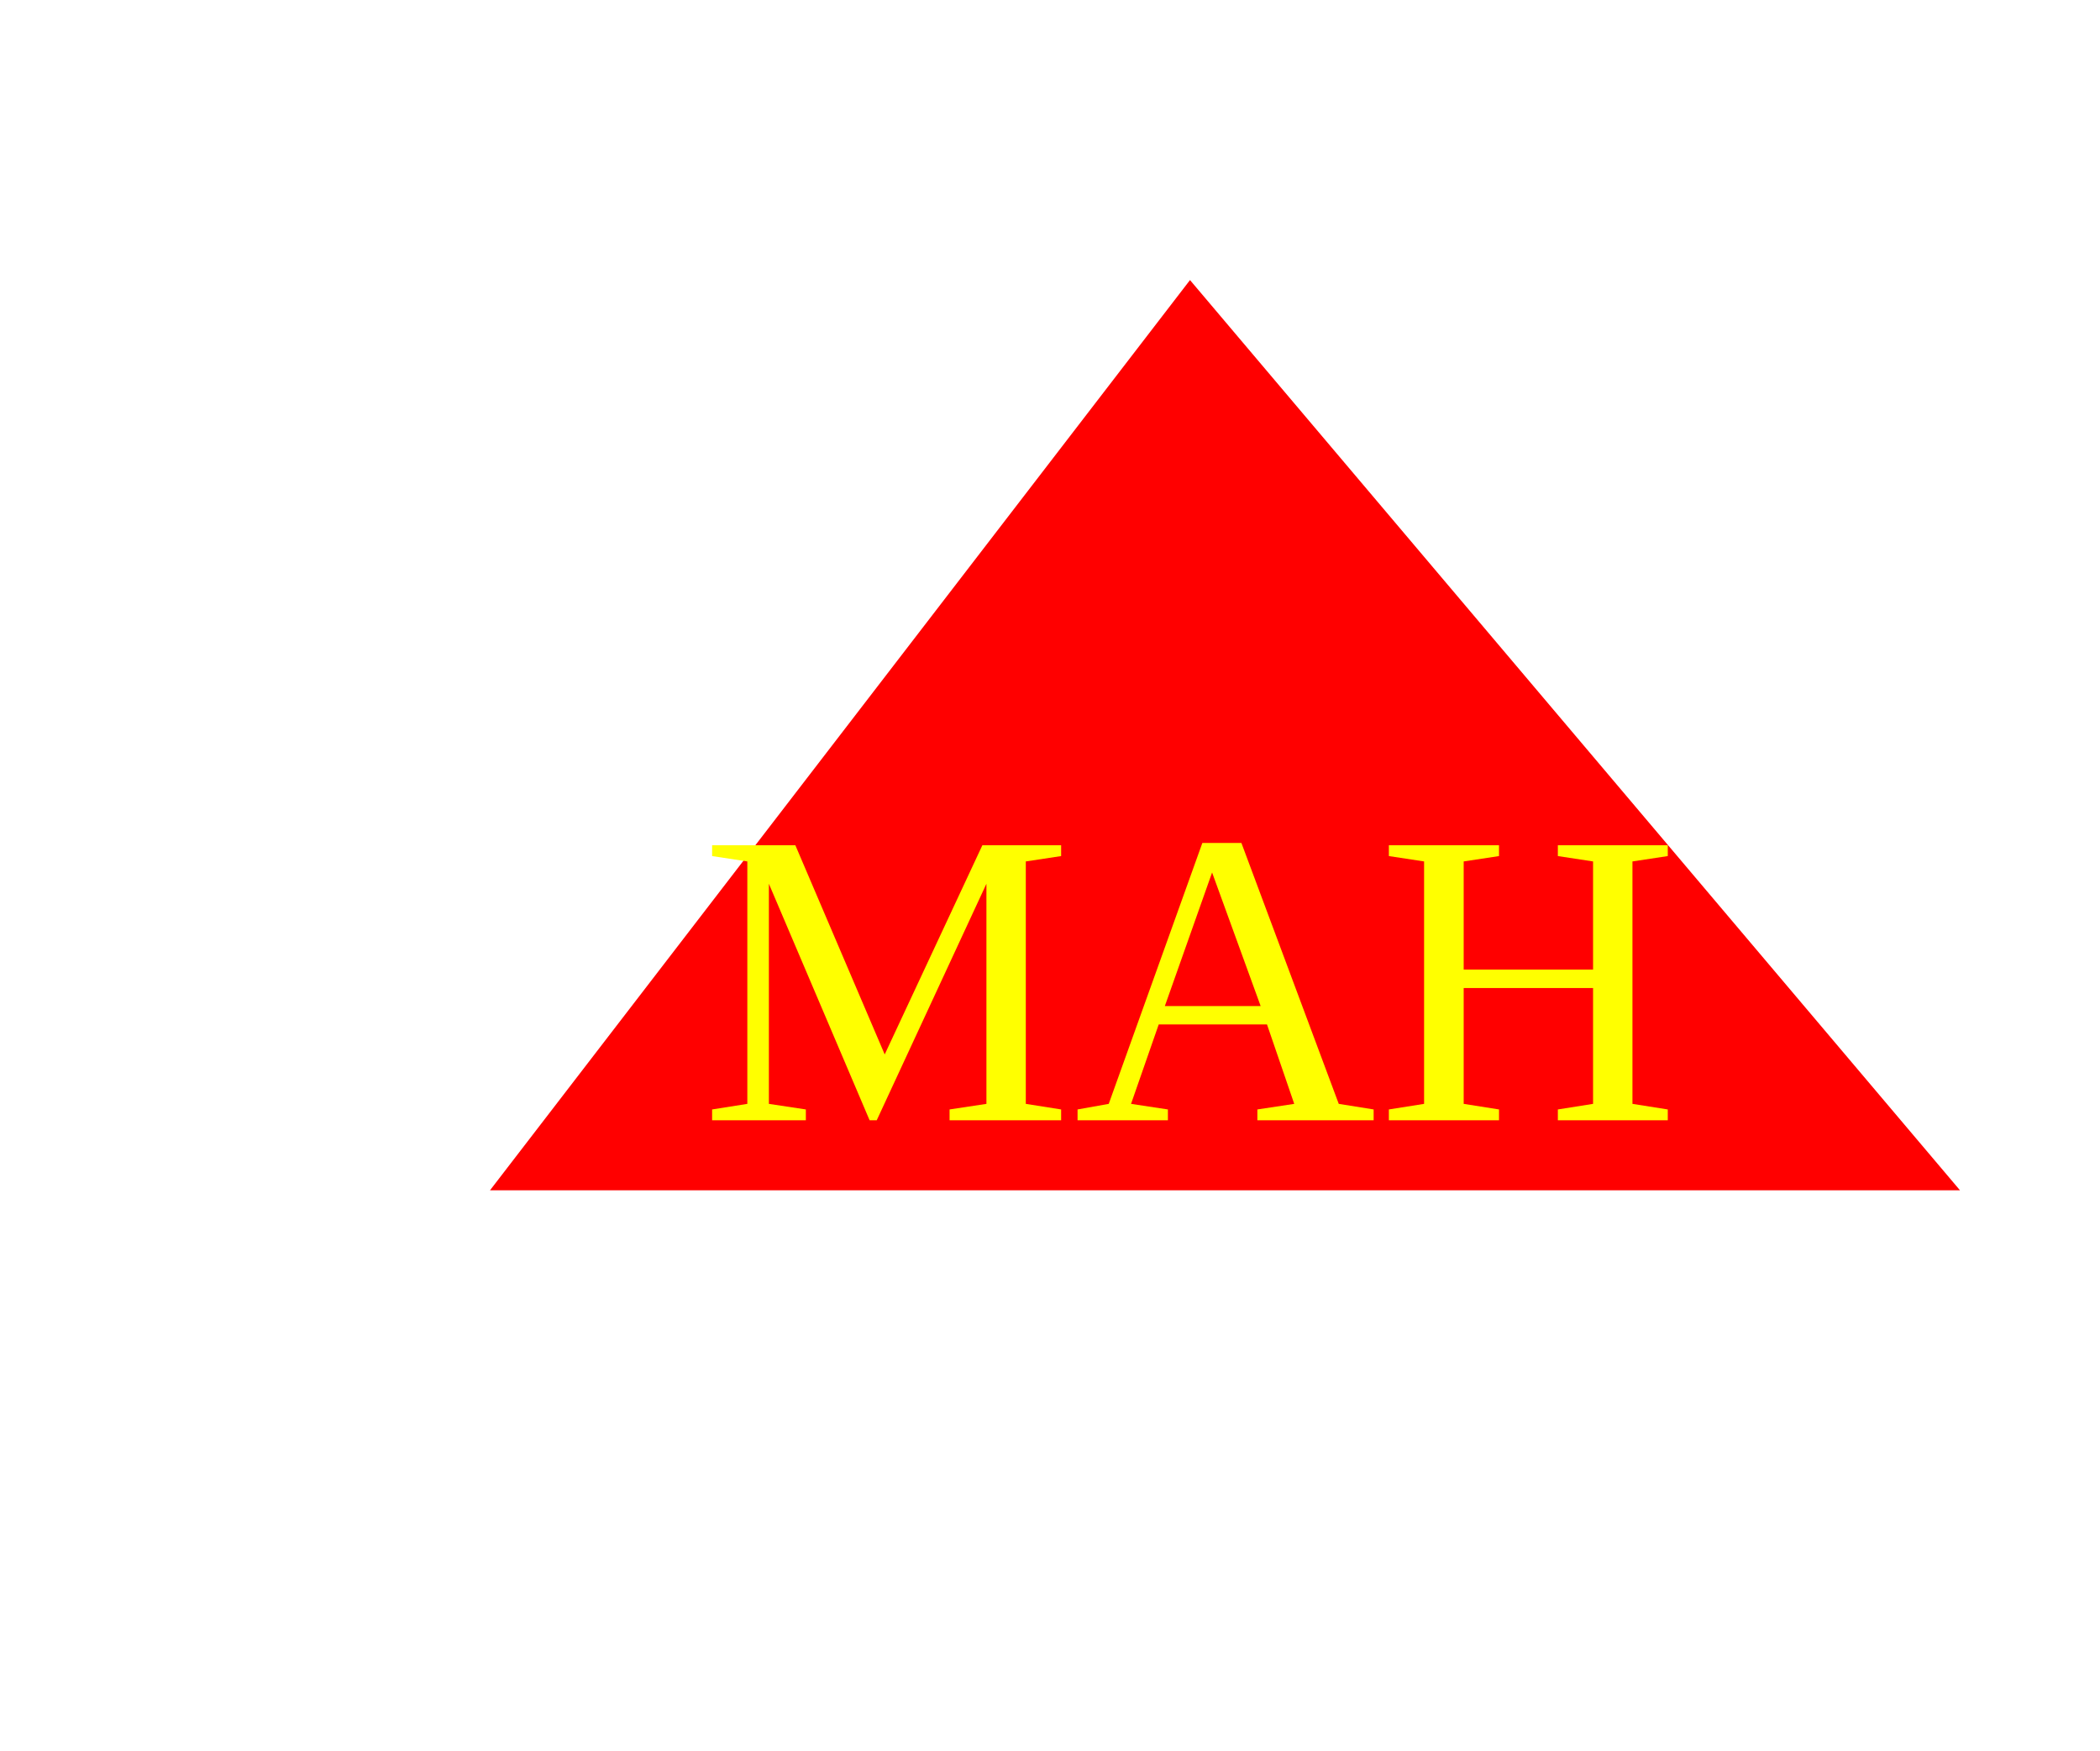
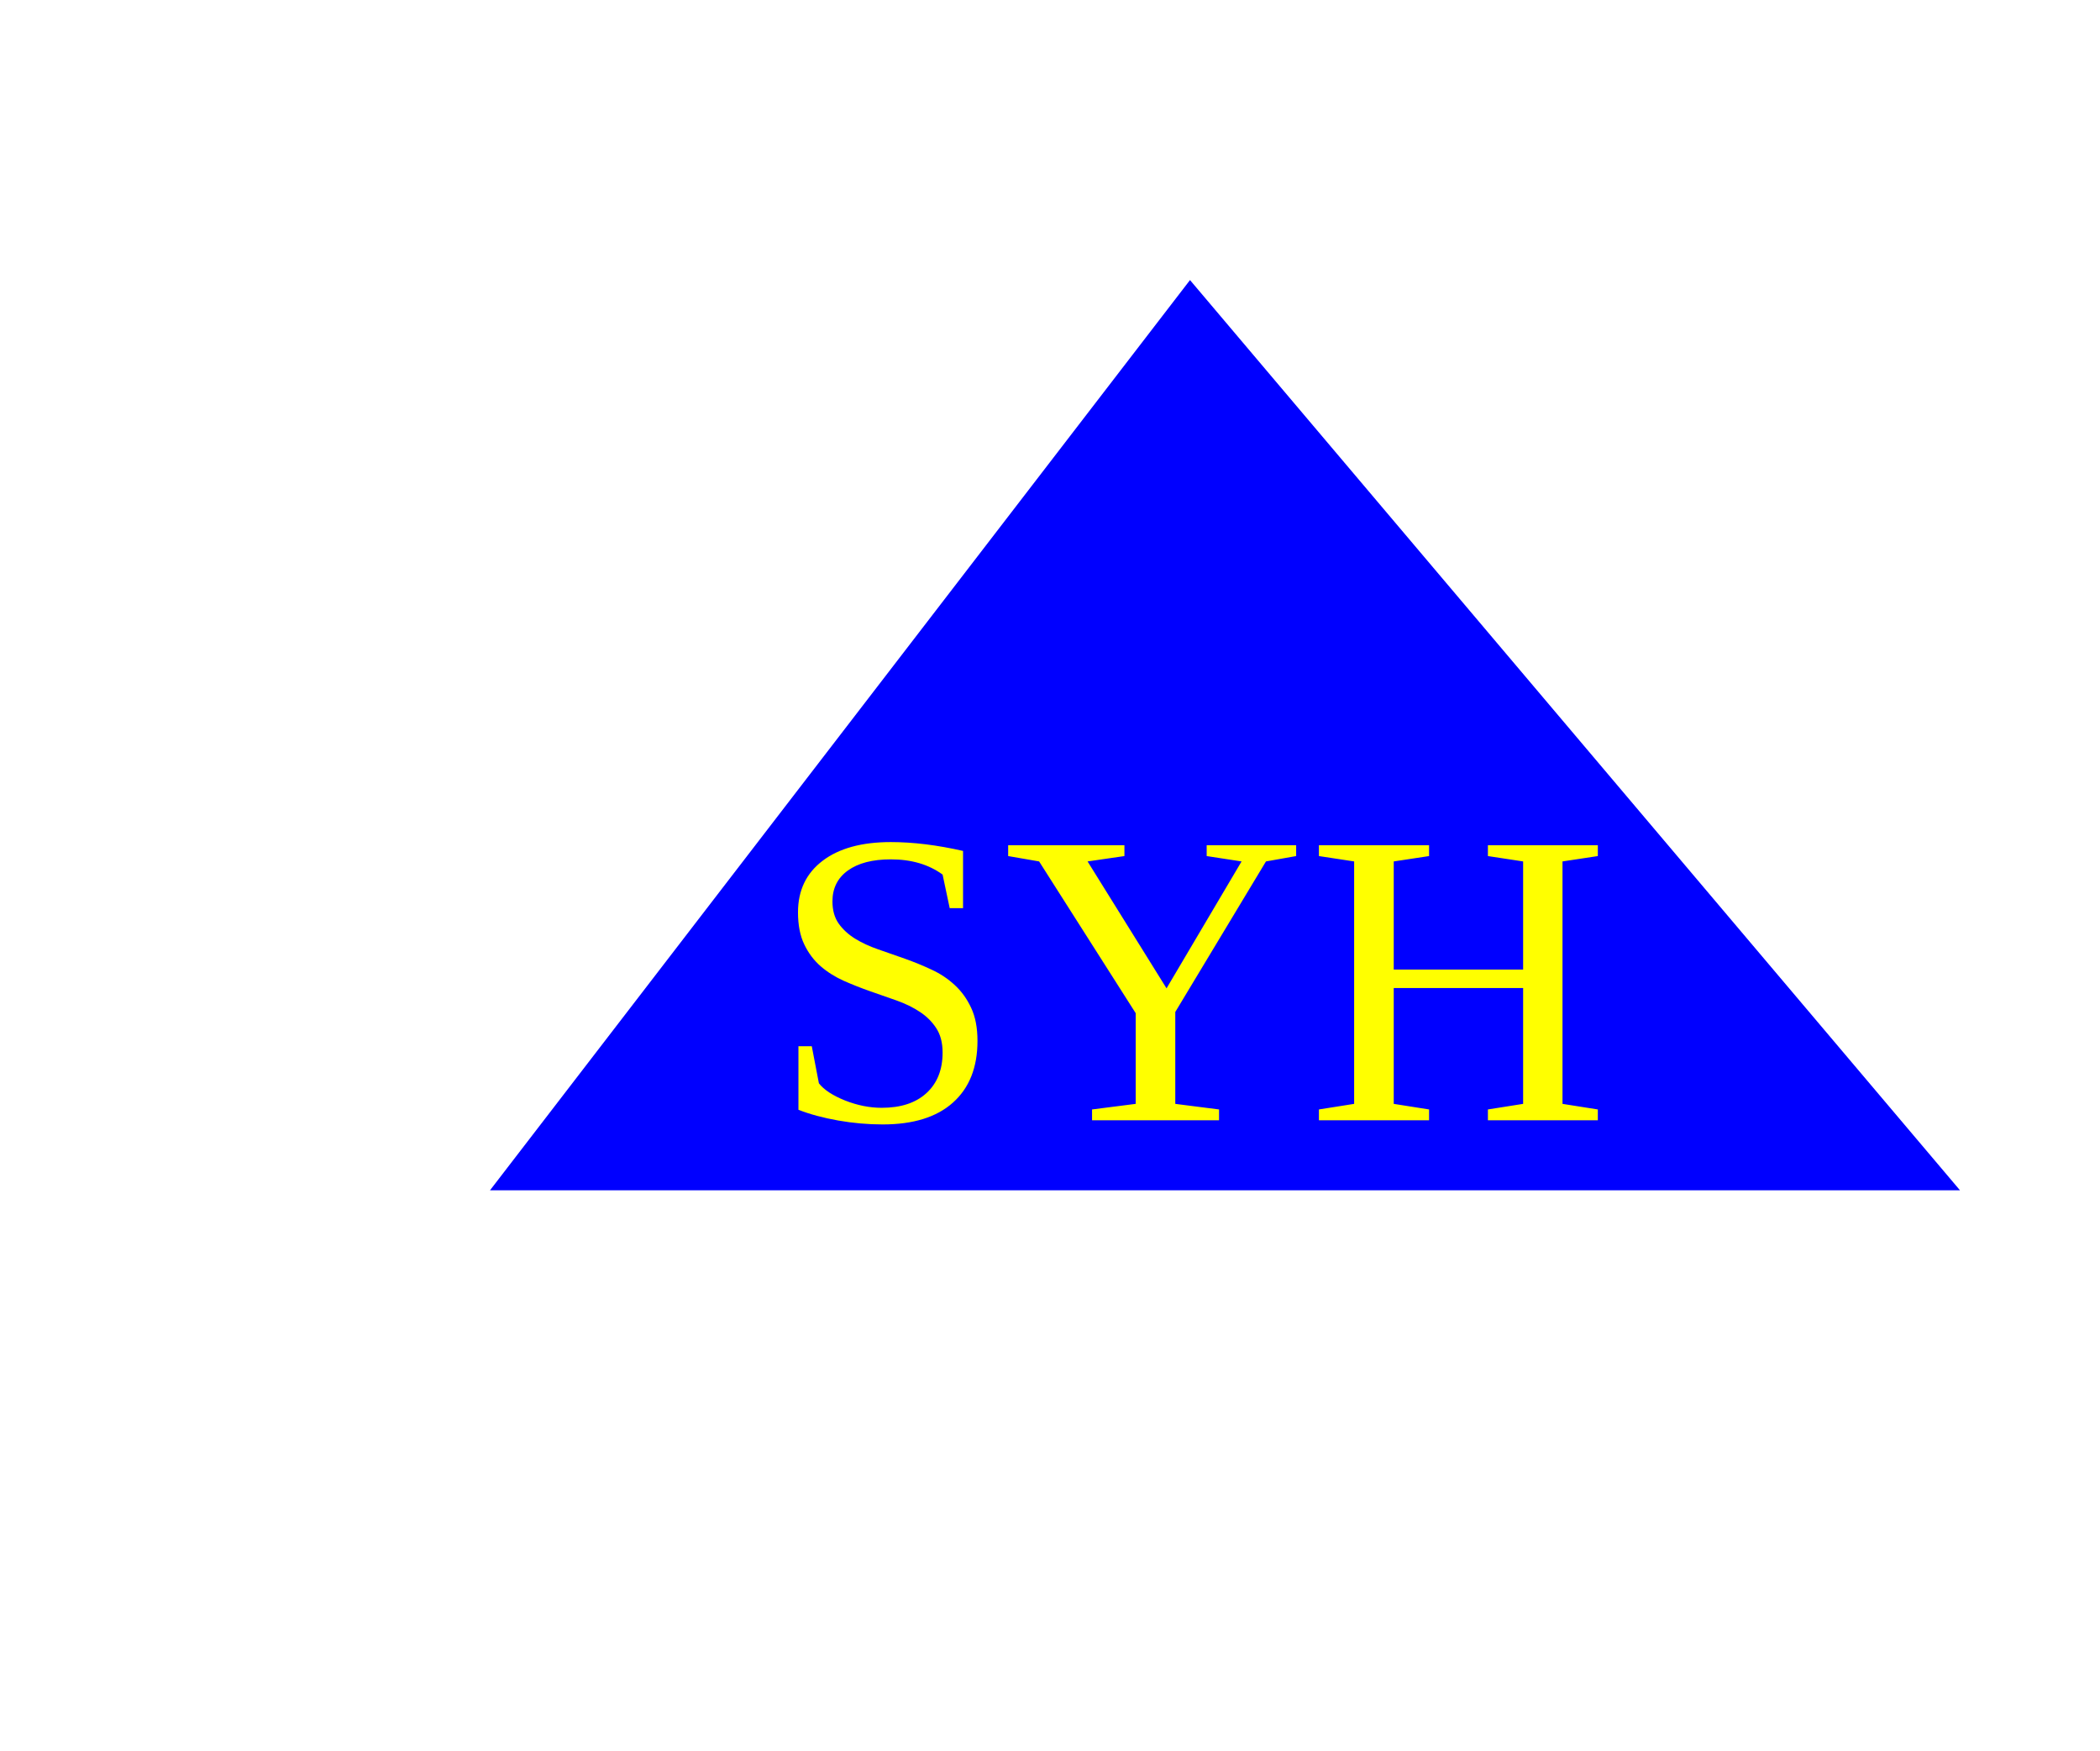
<svg xmlns="http://www.w3.org/2000/svg" version="1.1" width="300" height="250">
-   <polygon points="70 170, 170 40, 280 170" fill="red" />
-   <text x="170" y="160" font-size="60" text-anchor="middle" fill="yellow">MAH</text>
+   <polygon points="70 170, 170 40, 280 170" fill="blue" />
+   <text x="170" y="160" font-size="60" text-anchor="middle" fill="yellow">SYH</text>
</svg>
